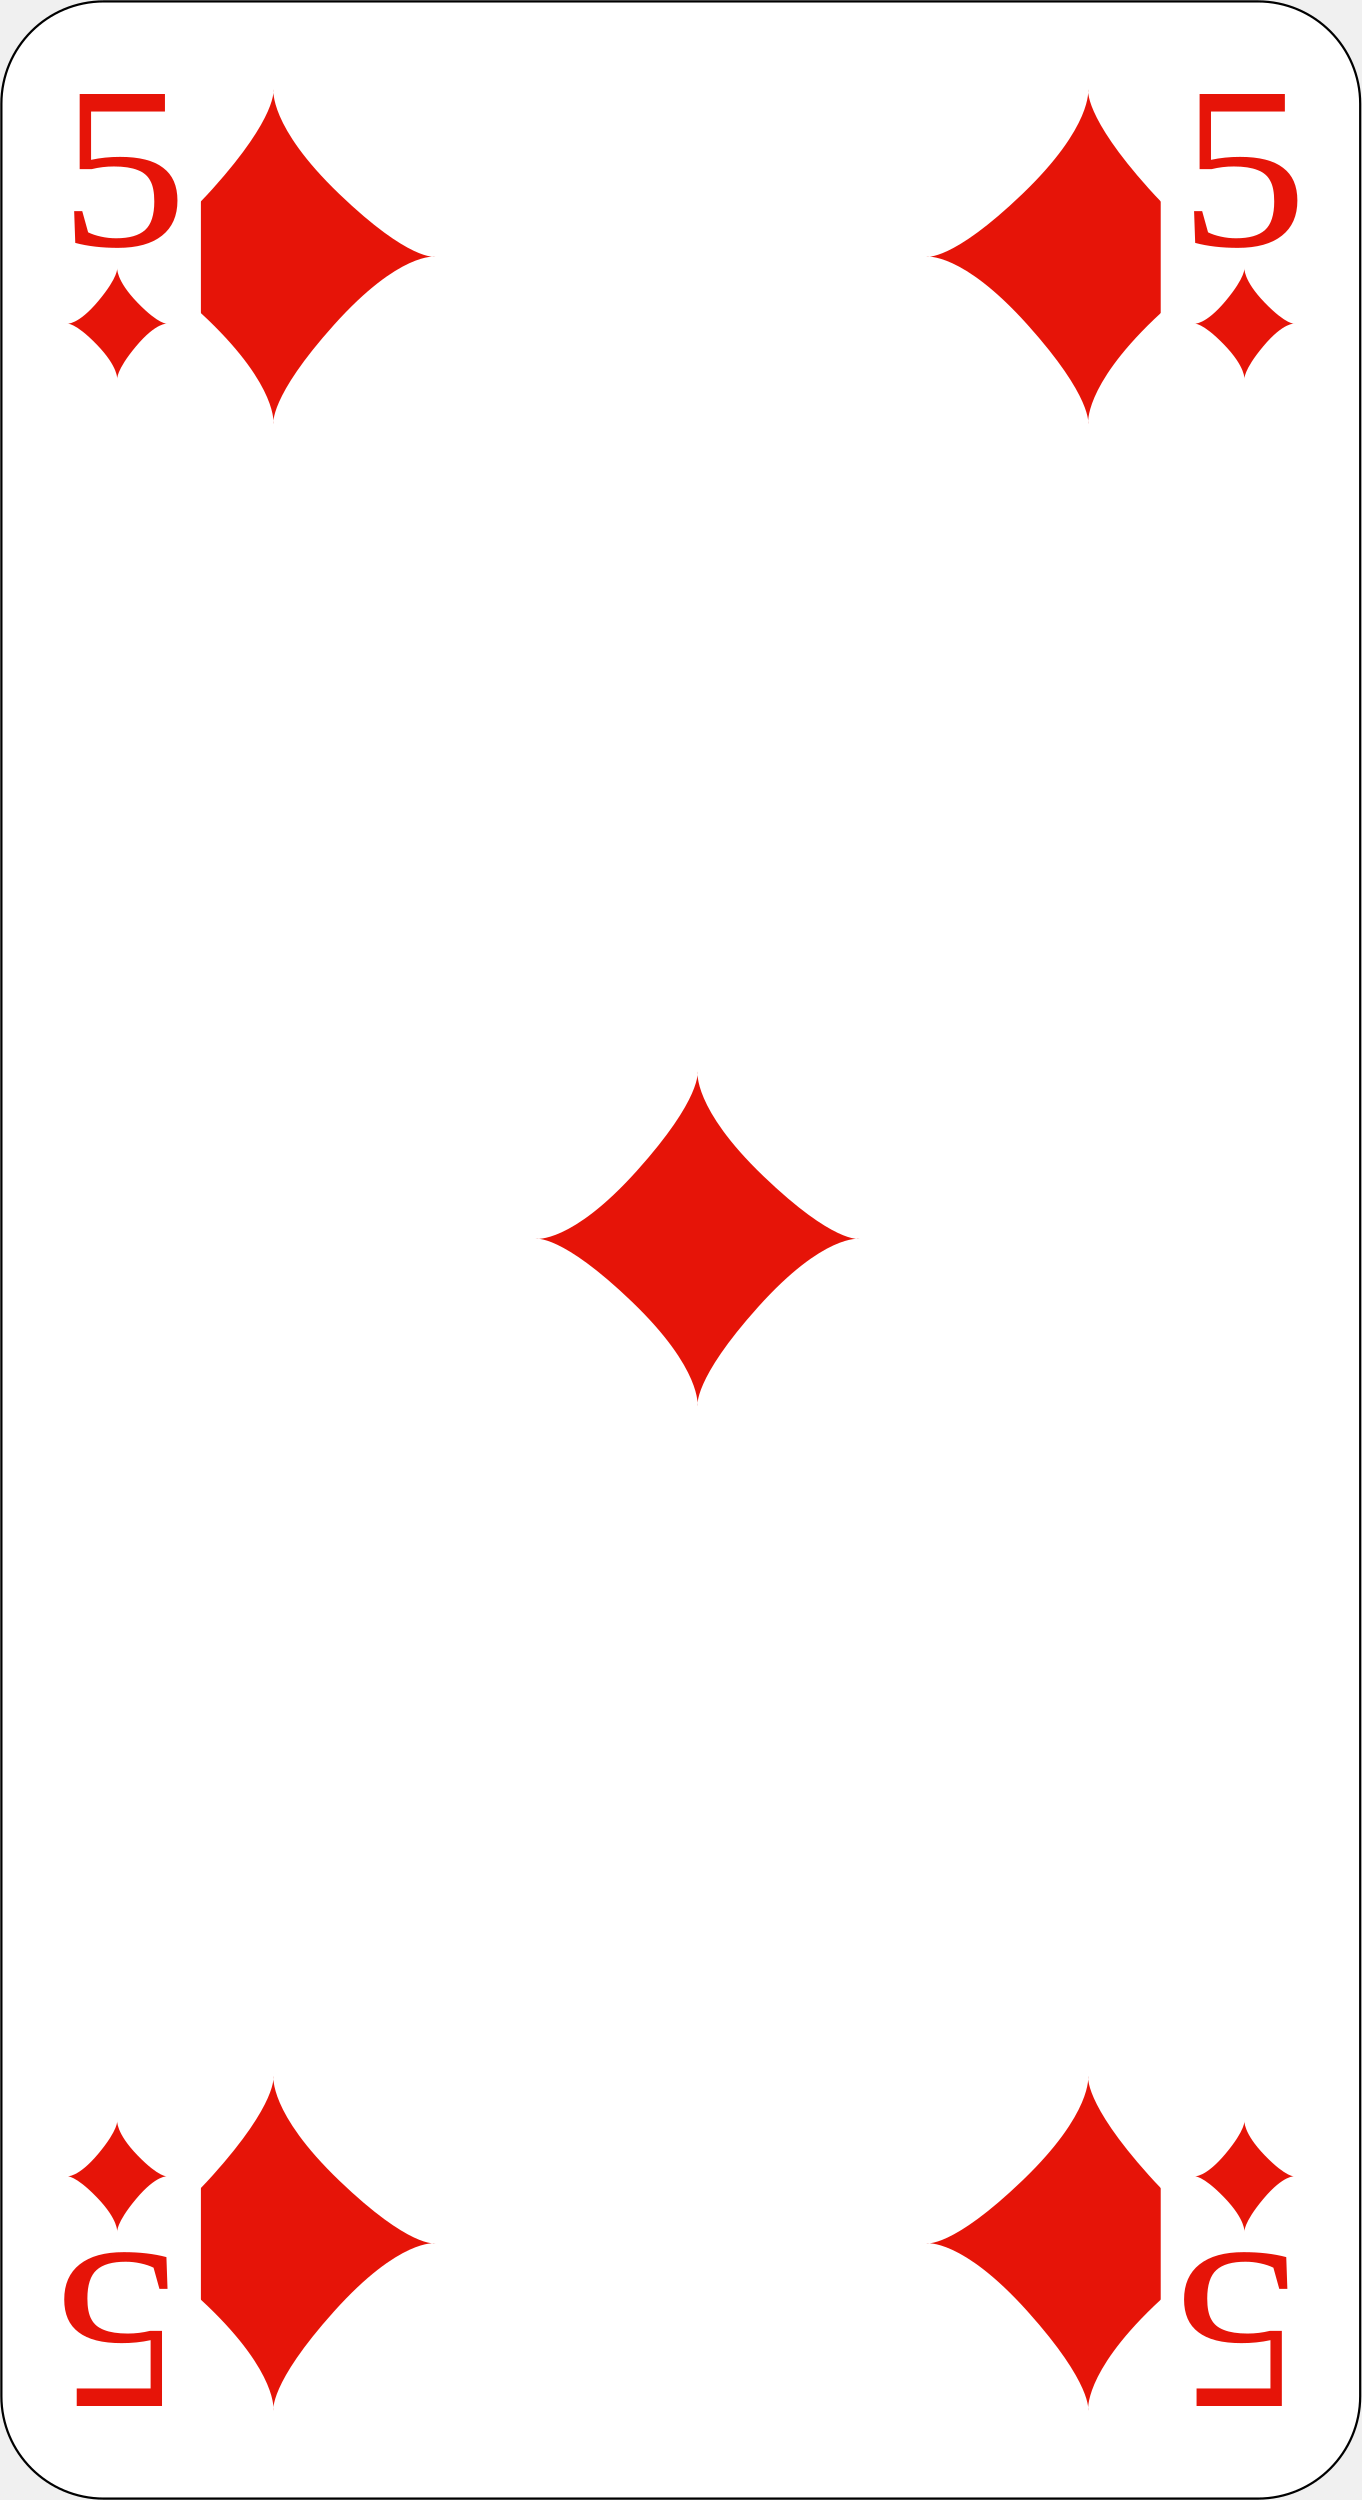
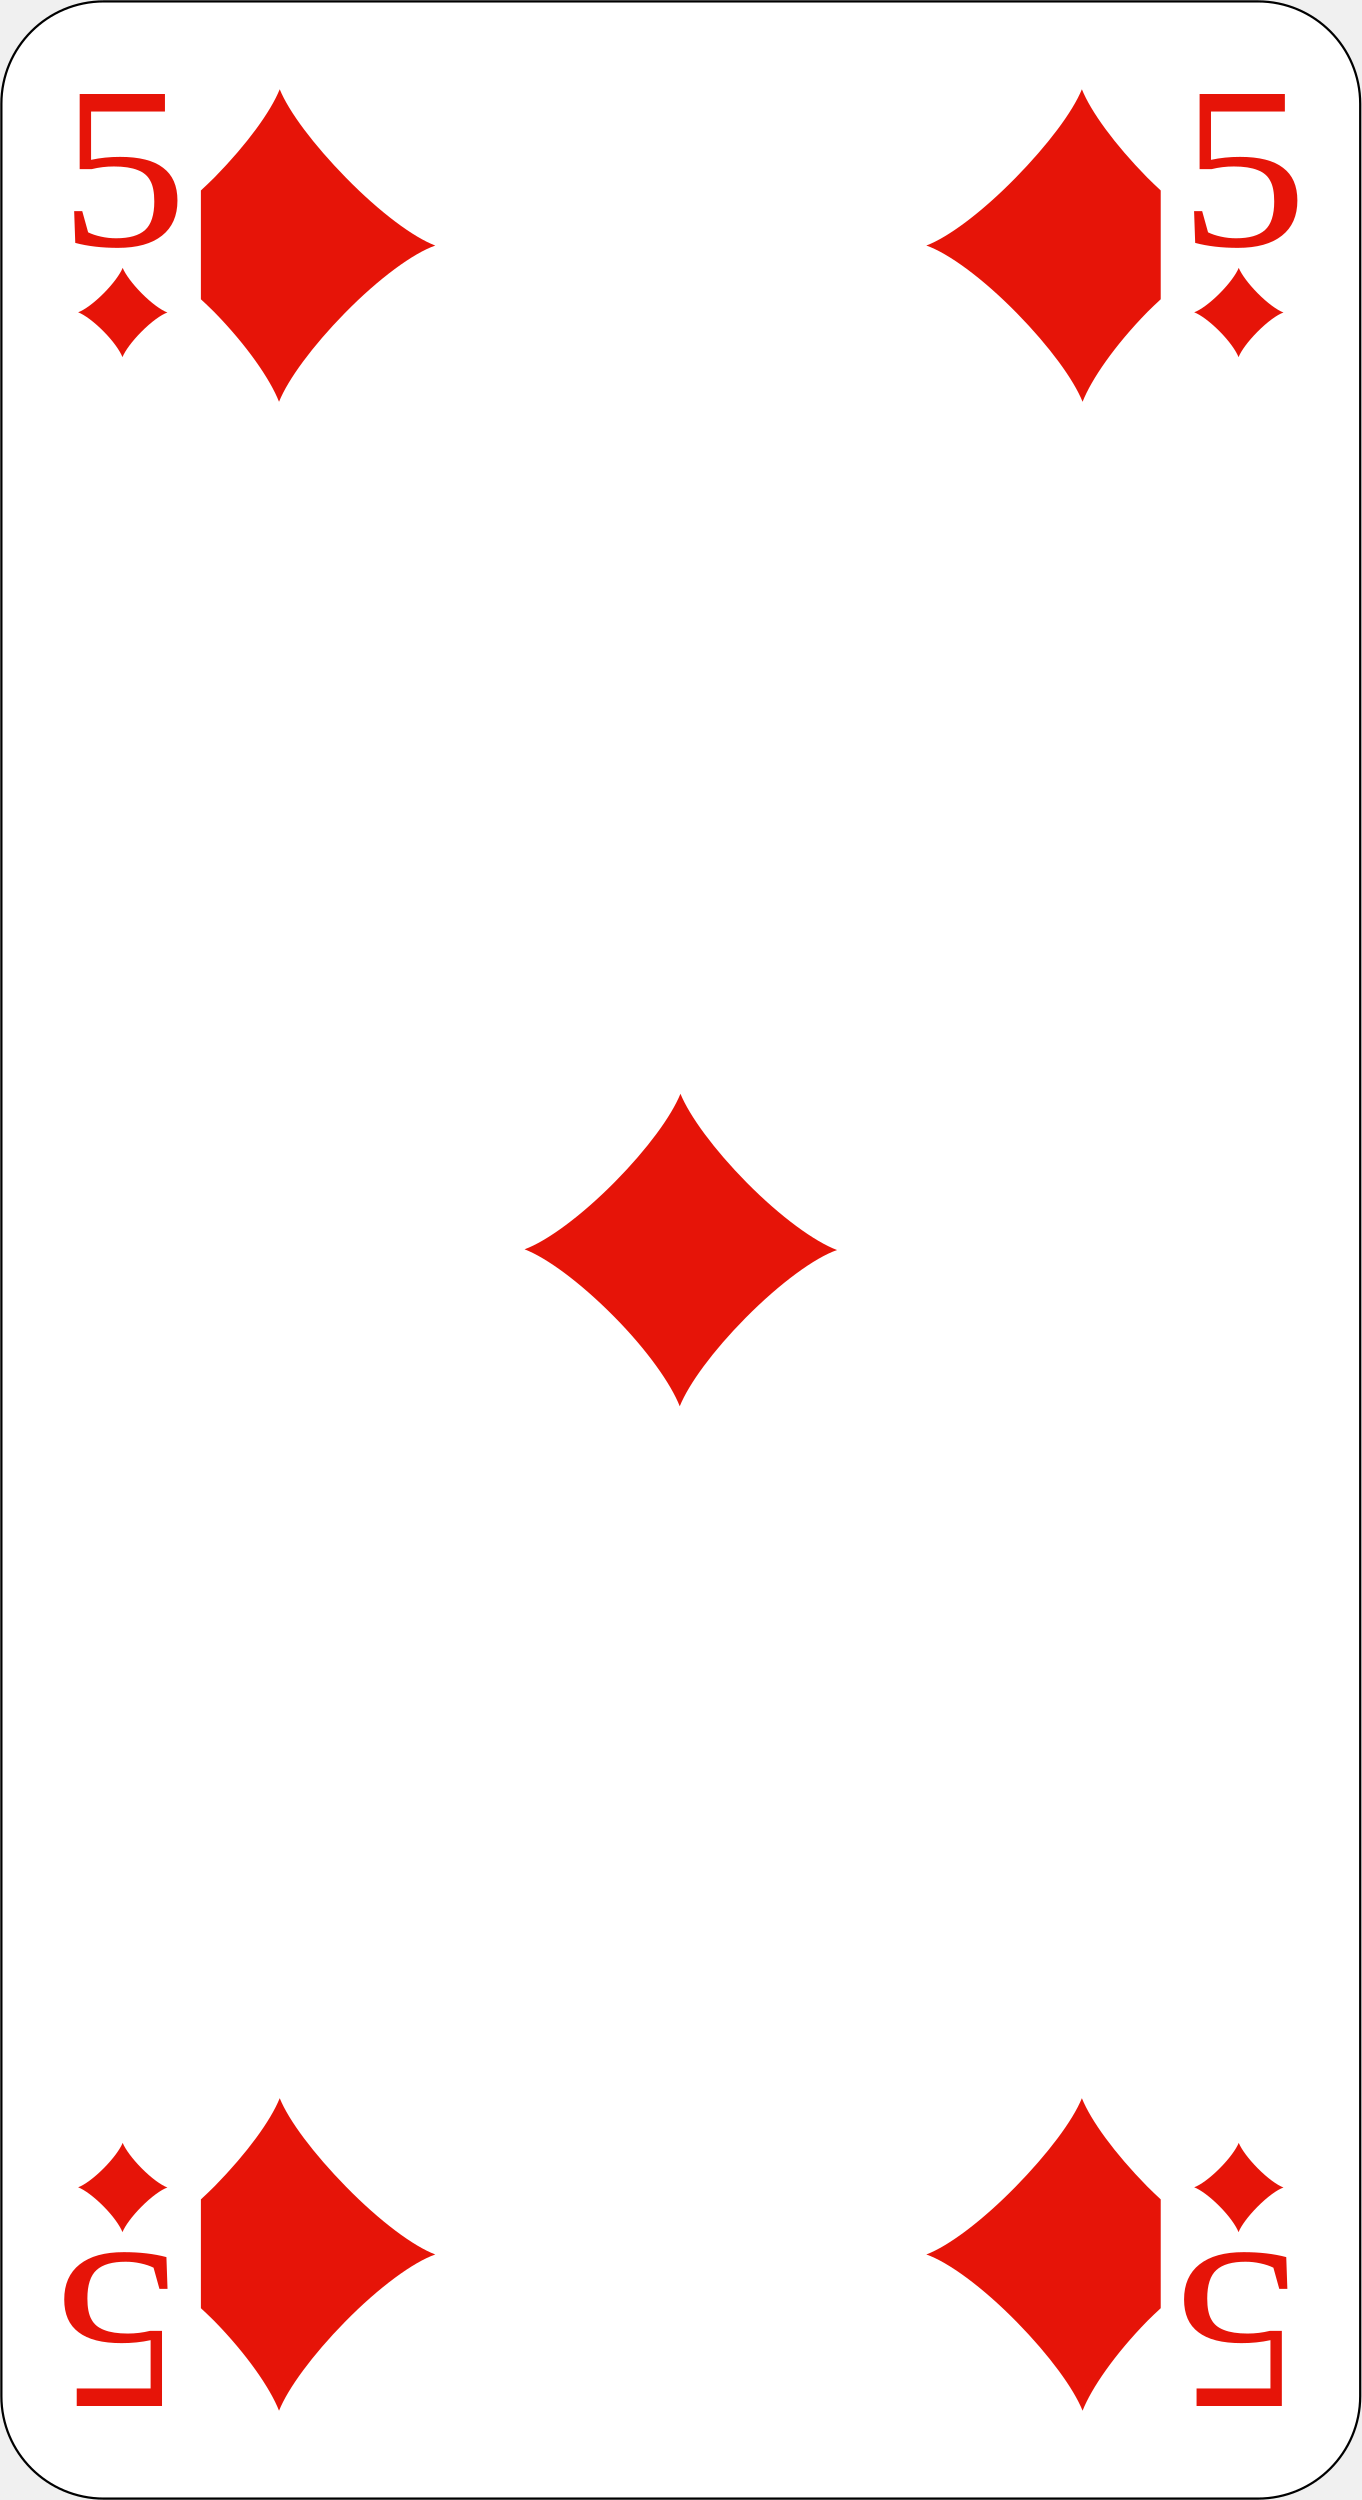
<svg xmlns="http://www.w3.org/2000/svg" width="61" height="112" id="svg2" version="1.0">
  <defs id="defs4">
    </defs>
  <g id="layer1" transform="translate(0,-940.3623)">
    <rect style="fill:#ffffff;fill-opacity:1;fill-rule:evenodd;stroke:#000000;stroke-width:0.1;stroke-linecap:butt;stroke-linejoin:round;stroke-miterlimit:79.2;stroke-dasharray:none;stroke-opacity:1" id="rect2160" width="60.875" y="940.425" x="0.062" height="111.875" ry="4.588" />
-     <g id="g2634" transform="translate(-85,-44.00002)">
-       <path style="fill:#e61408;fill-rule:nonzero;stroke:none;stroke-miterlimit:4" d="M 97.25,1003.362 C 97.25,1003.362 97.477,1001.721 94.305,998.675 C 91.133,995.628 90,995.862 90,995.862 L 97.25,995.862 M 97.25,995.862 L 97.25,988.362 C 97.25,988.362 97.477,989.534 94.531,992.815 C 91.586,996.096 90,995.862 90,995.862 M 97.25,995.862 L 104.5,995.862 C 104.5,995.862 103.368,996.096 100.196,993.05 C 97.024,990.003 97.25,988.362 97.25,988.362 M 97.25,995.862 L 97.25,1003.362 C 97.25,1003.362 97.024,1002.19 99.969,998.909 C 102.914,995.628 104.5,995.862 104.5,995.862" id="path2628" />
-       <rect style="fill:#ffffff;fill-opacity:1;stroke:#000000;stroke-width:0;stroke-linejoin:miter;stroke-miterlimit:79.2;stroke-dasharray:none;stroke-opacity:1" id="rect2632" width="4" height="15" x="90" y="988.362" ry="0" />
-     </g>
    <text xml:space="preserve" style="font-size:11.838px;font-style:normal;font-weight:normal;fill:#e61408;fill-opacity:1;stroke:none;stroke-width:1px;stroke-linecap:butt;stroke-linejoin:miter;stroke-opacity:1;font-family:Bitstream Vera Sans" x="2.511" y="1002.663" id="text7838" transform="scale(1.053923,0.9488356)">
      <tspan id="tspan7840" x="2.511" y="1002.663" style="font-size:10.917px;fill:#e61408;fill-opacity:1;font-family:Times New Roman">5</tspan>
    </text>
-     <g transform="matrix(-1,0,0,1,146,-44)" id="g2638">
-       <path id="path2640" d="M 97.25,1003.362 C 97.25,1003.362 97.477,1001.721 94.305,998.675 C 91.133,995.628 90,995.862 90,995.862 L 97.25,995.862 M 97.25,995.862 L 97.25,988.362 C 97.25,988.362 97.477,989.534 94.531,992.815 C 91.586,996.096 90,995.862 90,995.862 M 97.25,995.862 L 104.5,995.862 C 104.5,995.862 103.368,996.096 100.196,993.05 C 97.024,990.003 97.25,988.362 97.25,988.362 M 97.25,995.862 L 97.25,1003.362 C 97.25,1003.362 97.024,1002.19 99.969,998.909 C 102.914,995.628 104.5,995.862 104.5,995.862" style="fill:#e61408;fill-rule:nonzero;stroke:none;stroke-miterlimit:4" />
-       <rect ry="0" y="988.362" x="90" height="15" width="4" id="rect2642" style="fill:#ffffff;fill-opacity:1;stroke:#000000;stroke-width:0;stroke-linejoin:miter;stroke-miterlimit:79.2;stroke-dasharray:none;stroke-opacity:1" />
-     </g>
    <text transform="scale(1.053923,0.9488356)" id="text7842" y="1002.663" x="50.118" style="font-size:11.838px;font-style:normal;font-weight:normal;fill:#e61408;fill-opacity:1;stroke:none;stroke-width:1px;stroke-linecap:butt;stroke-linejoin:miter;stroke-opacity:1;font-family:Bitstream Vera Sans" xml:space="preserve">
      <tspan style="font-size:10.917px;fill:#e61408;fill-opacity:1;font-family:Times New Roman" y="1002.663" x="50.118" id="tspan7844">5</tspan>
    </text>
-     <g transform="translate(-85,44.99998)" id="g2650">
-       <path id="path2652" d="M 97.25,1003.362 C 97.25,1003.362 97.477,1001.721 94.305,998.675 C 91.133,995.628 90,995.862 90,995.862 L 97.25,995.862 M 97.25,995.862 L 97.25,988.362 C 97.25,988.362 97.477,989.534 94.531,992.815 C 91.586,996.096 90,995.862 90,995.862 M 97.25,995.862 L 104.5,995.862 C 104.5,995.862 103.368,996.096 100.196,993.05 C 97.024,990.003 97.25,988.362 97.25,988.362 M 97.25,995.862 L 97.25,1003.362 C 97.25,1003.362 97.024,1002.19 99.969,998.909 C 102.914,995.628 104.5,995.862 104.5,995.862" style="fill:#e61408;fill-rule:nonzero;stroke:none;stroke-miterlimit:4" />
-       <rect ry="0" y="988.362" x="90" height="15" width="4" id="rect2654" style="fill:#ffffff;fill-opacity:1;stroke:#000000;stroke-width:0;stroke-linejoin:miter;stroke-miterlimit:79.2;stroke-dasharray:none;stroke-opacity:1" />
-     </g>
    <text xml:space="preserve" style="font-size:11.838px;font-style:normal;font-weight:normal;fill:#e61408;fill-opacity:1;stroke:none;stroke-width:1px;stroke-linecap:butt;stroke-linejoin:miter;stroke-opacity:1;font-family:Bitstream Vera Sans" x="-7.761" y="-1097.516" id="text7846" transform="scale(-1.053923,-0.9488356)">
      <tspan id="tspan7848" x="-7.761" y="-1097.516" style="font-size:10.917px;fill:#e61408;fill-opacity:1;font-family:Times New Roman">5</tspan>
    </text>
-     <g id="g2644" transform="matrix(-1,0,0,1,146,44.99998)">
-       <path style="fill:#e61408;fill-rule:nonzero;stroke:none;stroke-miterlimit:4" d="M 97.25,1003.362 C 97.25,1003.362 97.477,1001.721 94.305,998.675 C 91.133,995.628 90,995.862 90,995.862 L 97.25,995.862 M 97.25,995.862 L 97.25,988.362 C 97.25,988.362 97.477,989.534 94.531,992.815 C 91.586,996.096 90,995.862 90,995.862 M 97.25,995.862 L 104.5,995.862 C 104.5,995.862 103.368,996.096 100.196,993.05 C 97.024,990.003 97.25,988.362 97.25,988.362 M 97.25,995.862 L 97.25,1003.362 C 97.25,1003.362 97.024,1002.19 99.969,998.909 C 102.914,995.628 104.5,995.862 104.5,995.862" id="path2646" />
-       <rect style="fill:#ffffff;fill-opacity:1;stroke:#000000;stroke-width:0;stroke-linejoin:miter;stroke-miterlimit:79.2;stroke-dasharray:none;stroke-opacity:1" id="rect2648" width="4" height="15" x="90" y="988.362" ry="0" />
-     </g>
    <text transform="scale(-1.053923,-0.9488356)" id="text7850" y="-1097.516" x="-55.363" style="font-size:11.838px;font-style:normal;font-weight:normal;fill:#e61408;fill-opacity:1;stroke:none;stroke-width:1px;stroke-linecap:butt;stroke-linejoin:miter;stroke-opacity:1;font-family:Bitstream Vera Sans" xml:space="preserve">
      <tspan style="font-size:10.917px;fill:#e61408;fill-opacity:1;font-family:Times New Roman" y="-1097.516" x="-55.363" id="tspan7852">5</tspan>
    </text>
-     <path style="fill:#e61408;fill-rule:nonzero;stroke:none;stroke-miterlimit:4" d="M 5.25,957.362 C 5.25,957.362 5.32,956.815 4.336,955.8 C 3.352,954.784 3,954.862 3,954.862 L 5.25,954.862 M 5.25,954.862 L 5.25,952.362 C 5.25,952.362 5.32,952.753 4.406,953.846 C 3.492,954.94 3,954.862 3,954.862 M 5.25,954.862 L 7.5,954.862 C 7.5,954.862 7.149,954.94 6.164,953.925 C 5.18,952.909 5.25,952.362 5.25,952.362 M 5.25,954.862 L 5.25,957.362 C 5.25,957.362 5.18,956.972 6.094,955.878 C 7.008,954.784 7.5,954.862 7.5,954.862" id="path2342" />
-     <path id="path2344" d="M 55.75,957.362 C 55.75,957.362 55.82,956.815 54.836,955.8 C 53.852,954.784 53.5,954.862 53.5,954.862 L 55.75,954.862 M 55.75,954.862 L 55.75,952.362 C 55.75,952.362 55.82,952.753 54.906,953.846 C 53.992,954.94 53.5,954.862 53.5,954.862 M 55.75,954.862 L 58,954.862 C 58,954.862 57.649,954.94 56.664,953.925 C 55.68,952.909 55.75,952.362 55.75,952.362 M 55.75,954.862 L 55.75,957.362 C 55.75,957.362 55.68,956.972 56.594,955.878 C 57.508,954.784 58,954.862 58,954.862" style="fill:#e61408;fill-rule:nonzero;stroke:none;stroke-miterlimit:4" />
-     <path style="fill:#e61408;fill-rule:nonzero;stroke:none;stroke-miterlimit:4" d="M 55.75,1040.362 C 55.75,1040.362 55.82,1039.815 54.836,1038.8 C 53.852,1037.784 53.5,1037.862 53.5,1037.862 L 55.75,1037.862 M 55.75,1037.862 L 55.75,1035.362 C 55.75,1035.362 55.82,1035.753 54.906,1036.847 C 53.992,1037.94 53.5,1037.862 53.5,1037.862 M 55.75,1037.862 L 58,1037.862 C 58,1037.862 57.649,1037.94 56.664,1036.925 C 55.68,1035.909 55.75,1035.362 55.75,1035.362 M 55.75,1037.862 L 55.75,1040.362 C 55.75,1040.362 55.68,1039.972 56.594,1038.878 C 57.508,1037.784 58,1037.862 58,1037.862" id="path2346" />
-     <path id="path2348" d="M 5.25,1040.362 C 5.25,1040.362 5.32,1039.815 4.336,1038.8 C 3.352,1037.784 3,1037.862 3,1037.862 L 5.25,1037.862 M 5.25,1037.862 L 5.25,1035.362 C 5.25,1035.362 5.32,1035.753 4.406,1036.847 C 3.492,1037.94 3,1037.862 3,1037.862 M 5.25,1037.862 L 7.5,1037.862 C 7.5,1037.862 7.149,1037.94 6.164,1036.925 C 5.18,1035.909 5.25,1035.362 5.25,1035.362 M 5.25,1037.862 L 5.25,1040.362 C 5.25,1040.362 5.18,1039.972 6.094,1038.878 C 7.008,1037.784 7.5,1037.862 7.5,1037.862" style="fill:#e61408;fill-rule:nonzero;stroke:none;stroke-miterlimit:4" />
-     <path id="path2293" d="M 31.25,1003.362 C 31.25,1003.362 31.477,1001.721 28.305,998.675 C 25.133,995.628 24,995.862 24,995.862 L 31.25,995.862 M 31.25,995.862 L 31.25,988.362 C 31.25,988.362 31.477,989.534 28.531,992.815 C 25.586,996.096 24,995.862 24,995.862 M 31.25,995.862 L 38.5,995.862 C 38.5,995.862 37.368,996.096 34.196,993.049 C 31.024,990.003 31.25,988.362 31.25,988.362 M 31.25,995.862 L 31.25,1003.362 C 31.25,1003.362 31.024,1002.19 33.969,998.909 C 36.914,995.628 38.5,995.862 38.5,995.862" style="fill:#e61408;fill-rule:nonzero;stroke:none;stroke-miterlimit:4" />
+     <g id="g3153-5" transform="matrix(0.2272703,-0.2299476,0.2275898,0.2302709,-233.2322,726.3064)" style="fill:#e61408;fill-opacity:1">
+       <path style="fill:#e61408;fill-opacity:1" d="m 31,49.688 c -0.402,0.974 -1.46,2.404 -2.906,3.844 -1.514,1.508 -3.024,2.585 -4,2.938 0.978,0.368 2.471,1.446 3.969,2.938 1.467,1.46 2.515,2.931 2.906,3.906 0.401,-0.974 1.459,-2.402 2.906,-3.844 1.543,-1.537 3.089,-2.638 4.062,-2.969 -0.974,-0.358 -2.488,-1.432 -4,-2.938 C 32.488,52.119 31.409,50.666 31,49.688 z" transform="matrix(0.6356728,0.6347803,-0.6383584,0.6374621,45.68161,963.9647)" id="rect3052-3" />
+     </g>
+     <g id="g3153-5-2" transform="matrix(0.2272703,-0.2299476,0.2275898,0.2302709,-183.2322,726.3064)" style="fill:#e61408;fill-opacity:1">
+       <path style="fill:#e61408;fill-opacity:1" d="m 31,49.688 c -0.402,0.974 -1.46,2.404 -2.906,3.844 -1.514,1.508 -3.024,2.585 -4,2.938 0.978,0.368 2.471,1.446 3.969,2.938 1.467,1.46 2.515,2.931 2.906,3.906 0.401,-0.974 1.459,-2.402 2.906,-3.844 1.543,-1.537 3.089,-2.638 4.062,-2.969 -0.974,-0.358 -2.488,-1.432 -4,-2.938 C 32.488,52.119 31.409,50.666 31,49.688 z" transform="matrix(0.6356728,0.6347803,-0.6383584,0.6374621,45.68161,963.9647)" id="rect3052-3-9" />
+     </g>
+     <g id="g3153-5-2-9" transform="matrix(0.2272703,-0.2299476,0.2275898,0.2302709,-233.2322,810.3064)" style="fill:#e61408;fill-opacity:1">
+       <path style="fill:#e61408;fill-opacity:1" d="m 31,49.688 c -0.402,0.974 -1.46,2.404 -2.906,3.844 -1.514,1.508 -3.024,2.585 -4,2.938 0.978,0.368 2.471,1.446 3.969,2.938 1.467,1.46 2.515,2.931 2.906,3.906 0.401,-0.974 1.459,-2.402 2.906,-3.844 1.543,-1.537 3.089,-2.638 4.062,-2.969 -0.974,-0.358 -2.488,-1.432 -4,-2.938 C 32.488,52.119 31.409,50.666 31,49.688 z" transform="matrix(0.6356728,0.6347803,-0.6383584,0.6374621,45.68161,963.9647)" id="rect3052-3-9-4" />
+     </g>
+     <g id="g3153-5-2-2" transform="matrix(0.2272703,-0.2299476,0.2275898,0.2302709,-183.2322,810.3064)" style="fill:#e61408;fill-opacity:1">
+       <path style="fill:#e61408;fill-opacity:1" d="m 31,49.688 c -0.402,0.974 -1.46,2.404 -2.906,3.844 -1.514,1.508 -3.024,2.585 -4,2.938 0.978,0.368 2.471,1.446 3.969,2.938 1.467,1.46 2.515,2.931 2.906,3.906 0.401,-0.974 1.459,-2.402 2.906,-3.844 1.543,-1.537 3.089,-2.638 4.062,-2.969 -0.974,-0.358 -2.488,-1.432 -4,-2.938 C 32.488,52.119 31.409,50.666 31,49.688 z" transform="matrix(0.6356728,0.6347803,-0.6383584,0.6374621,45.68161,963.9647)" id="rect3052-3-9-9" />
+     </g>
+     <g id="g3153-3" transform="matrix(0.7954459,-0.8048167,0.7965643,0.8059482,-805.0628,198.1669)" style="fill:#e61408;fill-opacity:1">
+       <path style="fill:#e61408;fill-opacity:1" d="m 31,49.688 c -0.402,0.974 -1.46,2.404 -2.906,3.844 -1.514,1.508 -3.024,2.585 -4,2.938 0.978,0.368 2.471,1.446 3.969,2.938 1.467,1.46 2.515,2.931 2.906,3.906 0.401,-0.974 1.459,-2.402 2.906,-3.844 1.543,-1.537 3.089,-2.638 4.062,-2.969 -0.974,-0.358 -2.488,-1.432 -4,-2.938 C 32.488,52.119 31.409,50.666 31,49.688 z" transform="matrix(0.6356728,0.6347803,-0.6383584,0.6374621,45.68161,963.9647)" id="rect3052-4" />
+     </g>
+     <g id="g3042" transform="matrix(0.9911505,0,0,1,0.2964624,-17.6876)">
+       <g style="fill:#e61408;fill-opacity:1" transform="matrix(0.7954459,-0.8048167,0.7965643,0.8059482,-823.1879,170.8477)" id="g3153-3-59">
+         <path style="fill:#e61408;fill-opacity:1" d="m 12.344,21.688 c -0.407,1.001 -1.475,2.458 -2.938,3.938 -0.21,0.213 -0.416,0.398 -0.625,0.594 l 0,4.875 c 0.199,0.187 0.394,0.36 0.594,0.562 1.483,1.501 2.542,3.029 2.938,4.031 0.406,-1.001 1.505,-2.488 2.969,-3.969 1.561,-1.579 3.11,-2.692 4.094,-3.031 -0.985,-0.368 -2.502,-1.484 -4.031,-3.031 -1.466,-1.483 -2.587,-2.963 -3,-3.969 z" transform="matrix(0.6285782,0.6276957,-0.6212595,0.6203873,39.36978,994.1086)" id="rect3052-4-1" />
+       </g>
+     </g>
+     <g id="g3042-9" transform="matrix(-0.9911505,0,0,1,60.70354,-17.6876)">
+       <g style="fill:#e61408;fill-opacity:1" transform="matrix(0.7954459,-0.8048167,0.7965643,0.8059482,-823.1879,170.8477)" id="g3153-3-5">
+         <path style="fill:#e61408;fill-opacity:1" d="m 12.344,21.688 c -0.407,1.001 -1.475,2.458 -2.938,3.938 -0.21,0.213 -0.416,0.398 -0.625,0.594 l 0,4.875 c 0.199,0.187 0.394,0.36 0.594,0.562 1.483,1.501 2.542,3.029 2.938,4.031 0.406,-1.001 1.505,-2.488 2.969,-3.969 1.561,-1.579 3.11,-2.692 4.094,-3.031 -0.985,-0.368 -2.502,-1.484 -4.031,-3.031 -1.466,-1.483 -2.587,-2.963 -3,-3.969 z" transform="matrix(0.6285782,0.6276957,-0.6212595,0.6203873,39.36978,994.1086)" id="rect3052-4-6" />
+       </g>
+     </g>
+     <g id="g3042-0" transform="matrix(0.9911505,0,0,1,0.2964624,72.3124)">
+       <g style="fill:#e61408;fill-opacity:1" transform="matrix(0.7954459,-0.8048167,0.7965643,0.8059482,-823.1879,170.8477)" id="g3153-3-0">
+         <path style="fill:#e61408;fill-opacity:1" d="m 12.344,21.688 c -0.407,1.001 -1.475,2.458 -2.938,3.938 -0.21,0.213 -0.416,0.398 -0.625,0.594 l 0,4.875 c 0.199,0.187 0.394,0.36 0.594,0.562 1.483,1.501 2.542,3.029 2.938,4.031 0.406,-1.001 1.505,-2.488 2.969,-3.969 1.561,-1.579 3.11,-2.692 4.094,-3.031 -0.985,-0.368 -2.502,-1.484 -4.031,-3.031 -1.466,-1.483 -2.587,-2.963 -3,-3.969 z" transform="matrix(0.6285782,0.6276957,-0.6212595,0.6203873,39.36978,994.1086)" id="rect3052-4-7" />
+       </g>
+     </g>
+     <g id="g3042-9-6" transform="matrix(-0.9911505,0,0,1,60.70354,72.3124)">
+       <g style="fill:#e61408;fill-opacity:1" transform="matrix(0.7954459,-0.8048167,0.7965643,0.8059482,-823.1879,170.8477)" id="g3153-3-5-8">
+         <path style="fill:#e61408;fill-opacity:1" d="m 12.344,21.688 c -0.407,1.001 -1.475,2.458 -2.938,3.938 -0.21,0.213 -0.416,0.398 -0.625,0.594 l 0,4.875 c 0.199,0.187 0.394,0.36 0.594,0.562 1.483,1.501 2.542,3.029 2.938,4.031 0.406,-1.001 1.505,-2.488 2.969,-3.969 1.561,-1.579 3.11,-2.692 4.094,-3.031 -0.985,-0.368 -2.502,-1.484 -4.031,-3.031 -1.466,-1.483 -2.587,-2.963 -3,-3.969 z" transform="matrix(0.6285782,0.6276957,-0.6212595,0.6203873,39.36978,994.1086)" id="rect3052-4-6-5" />
+       </g>
+     </g>
  </g>
</svg>
